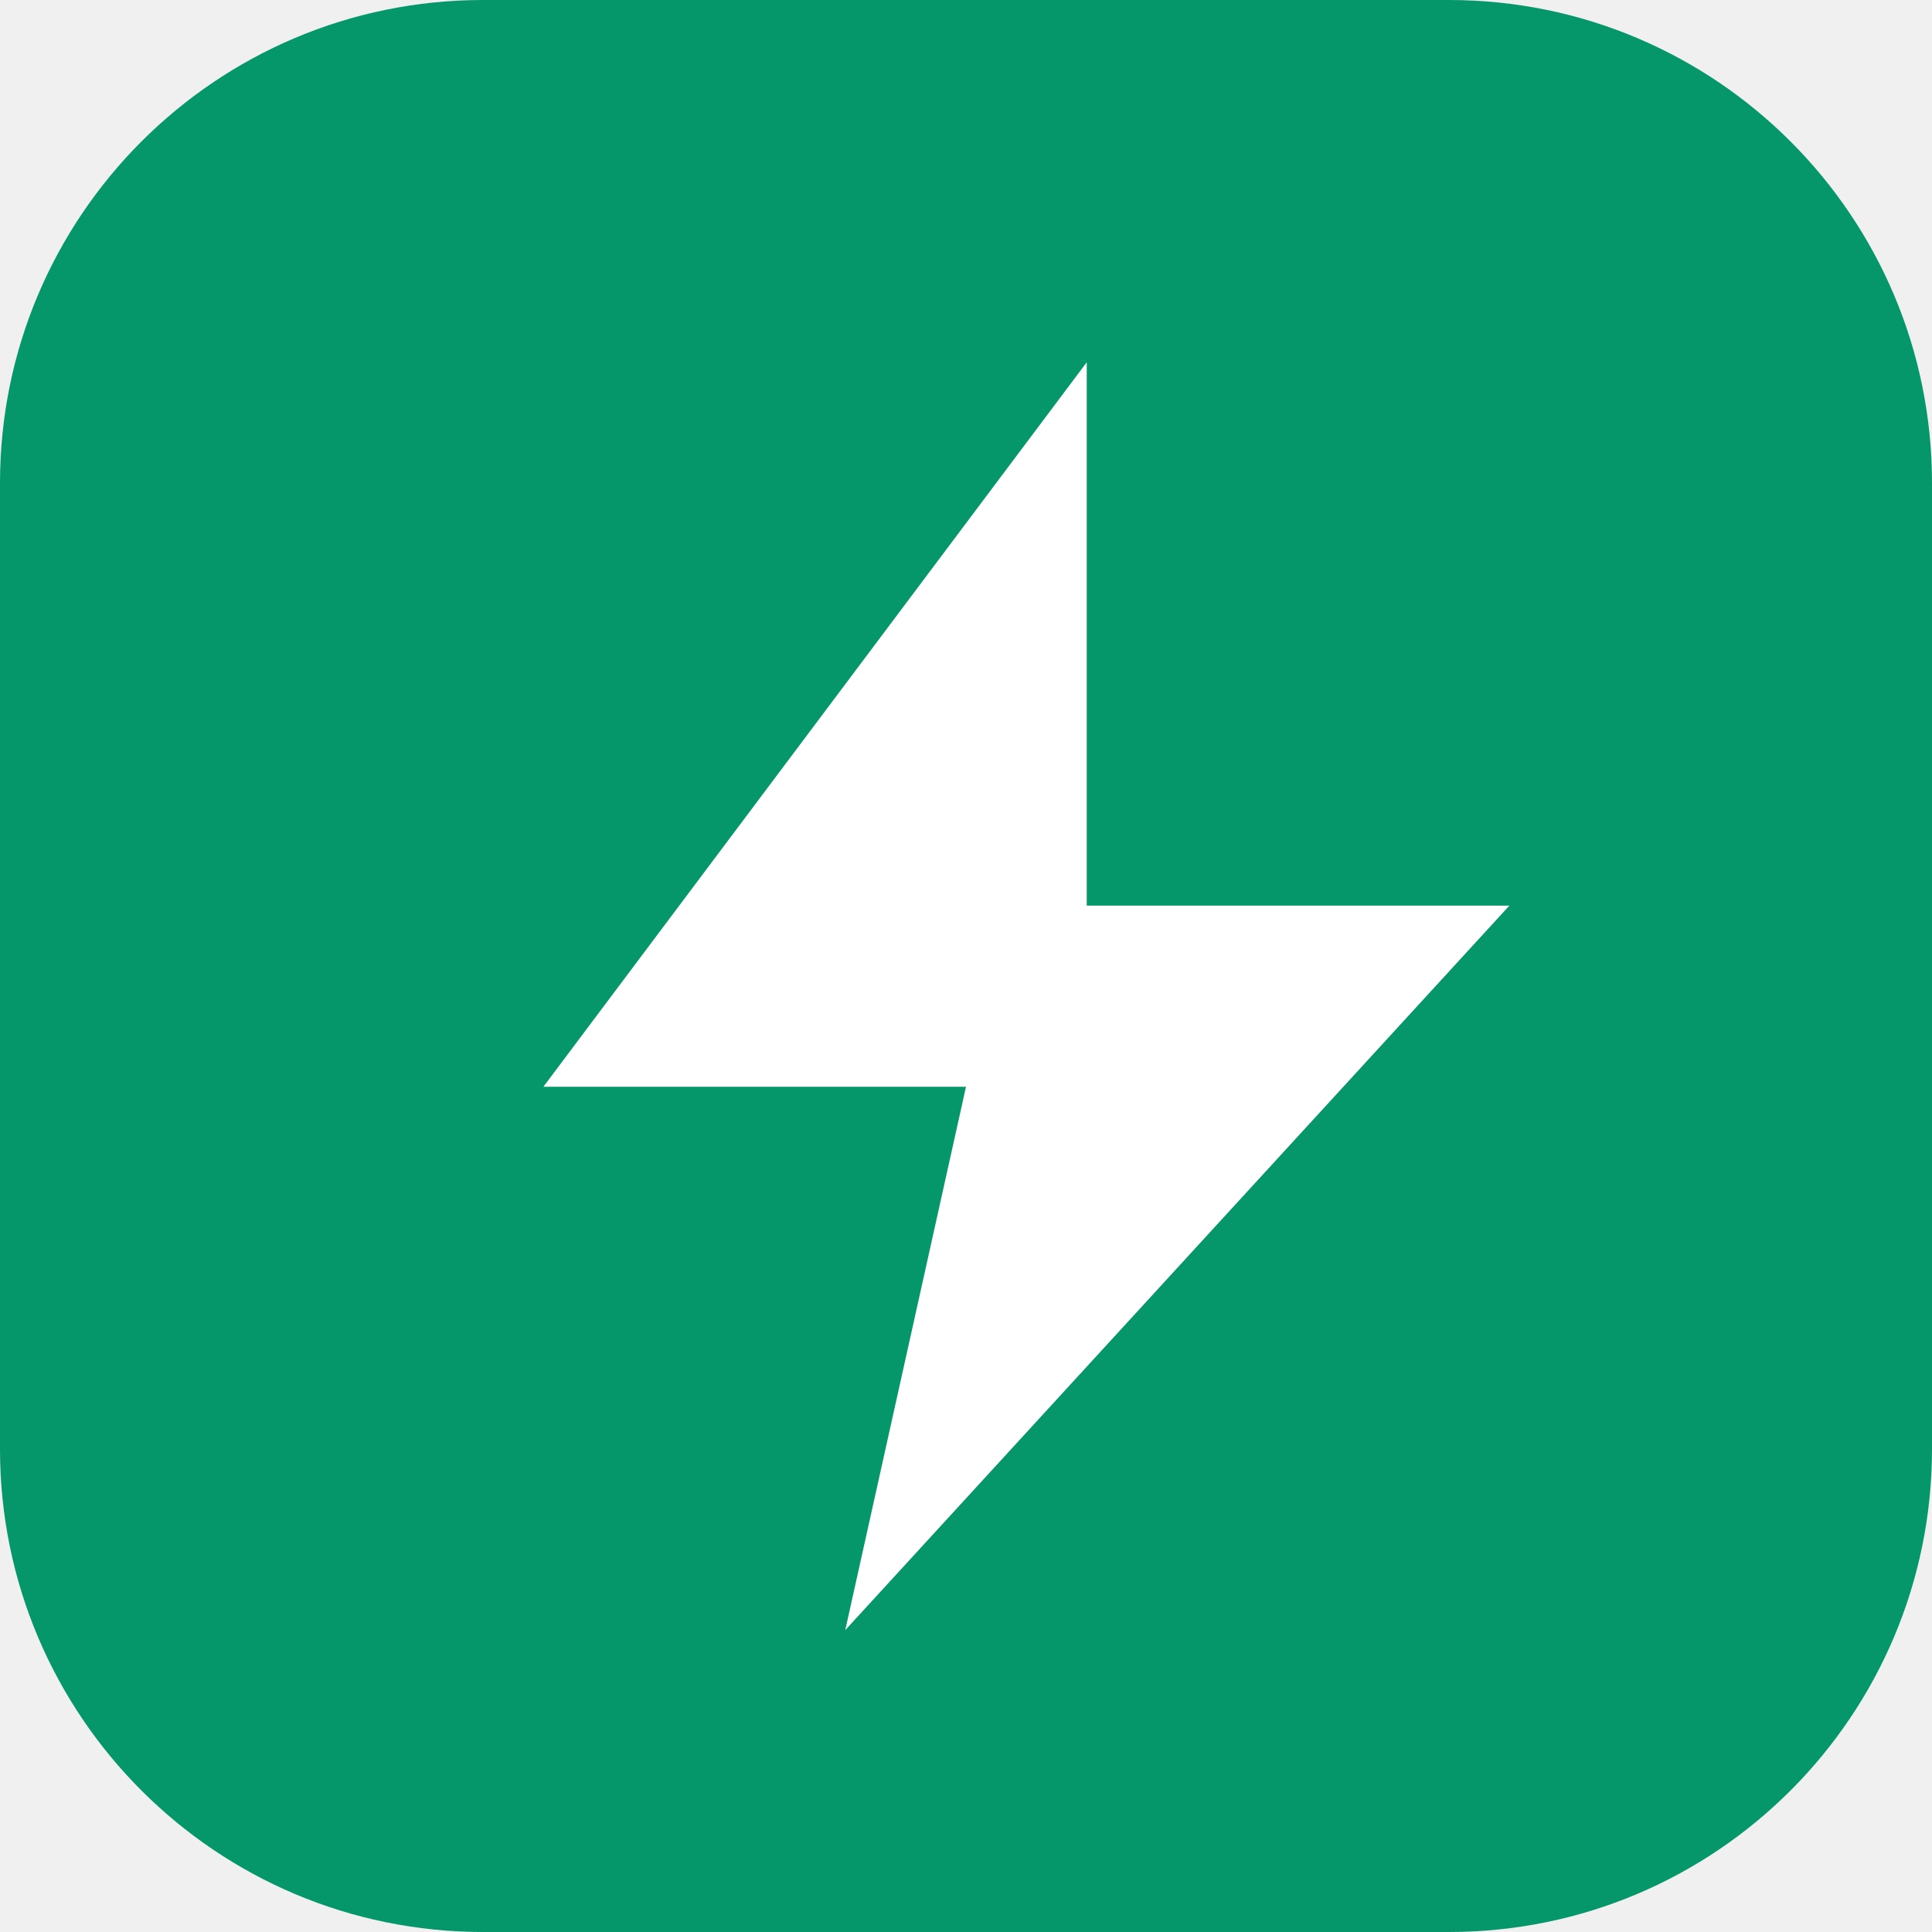
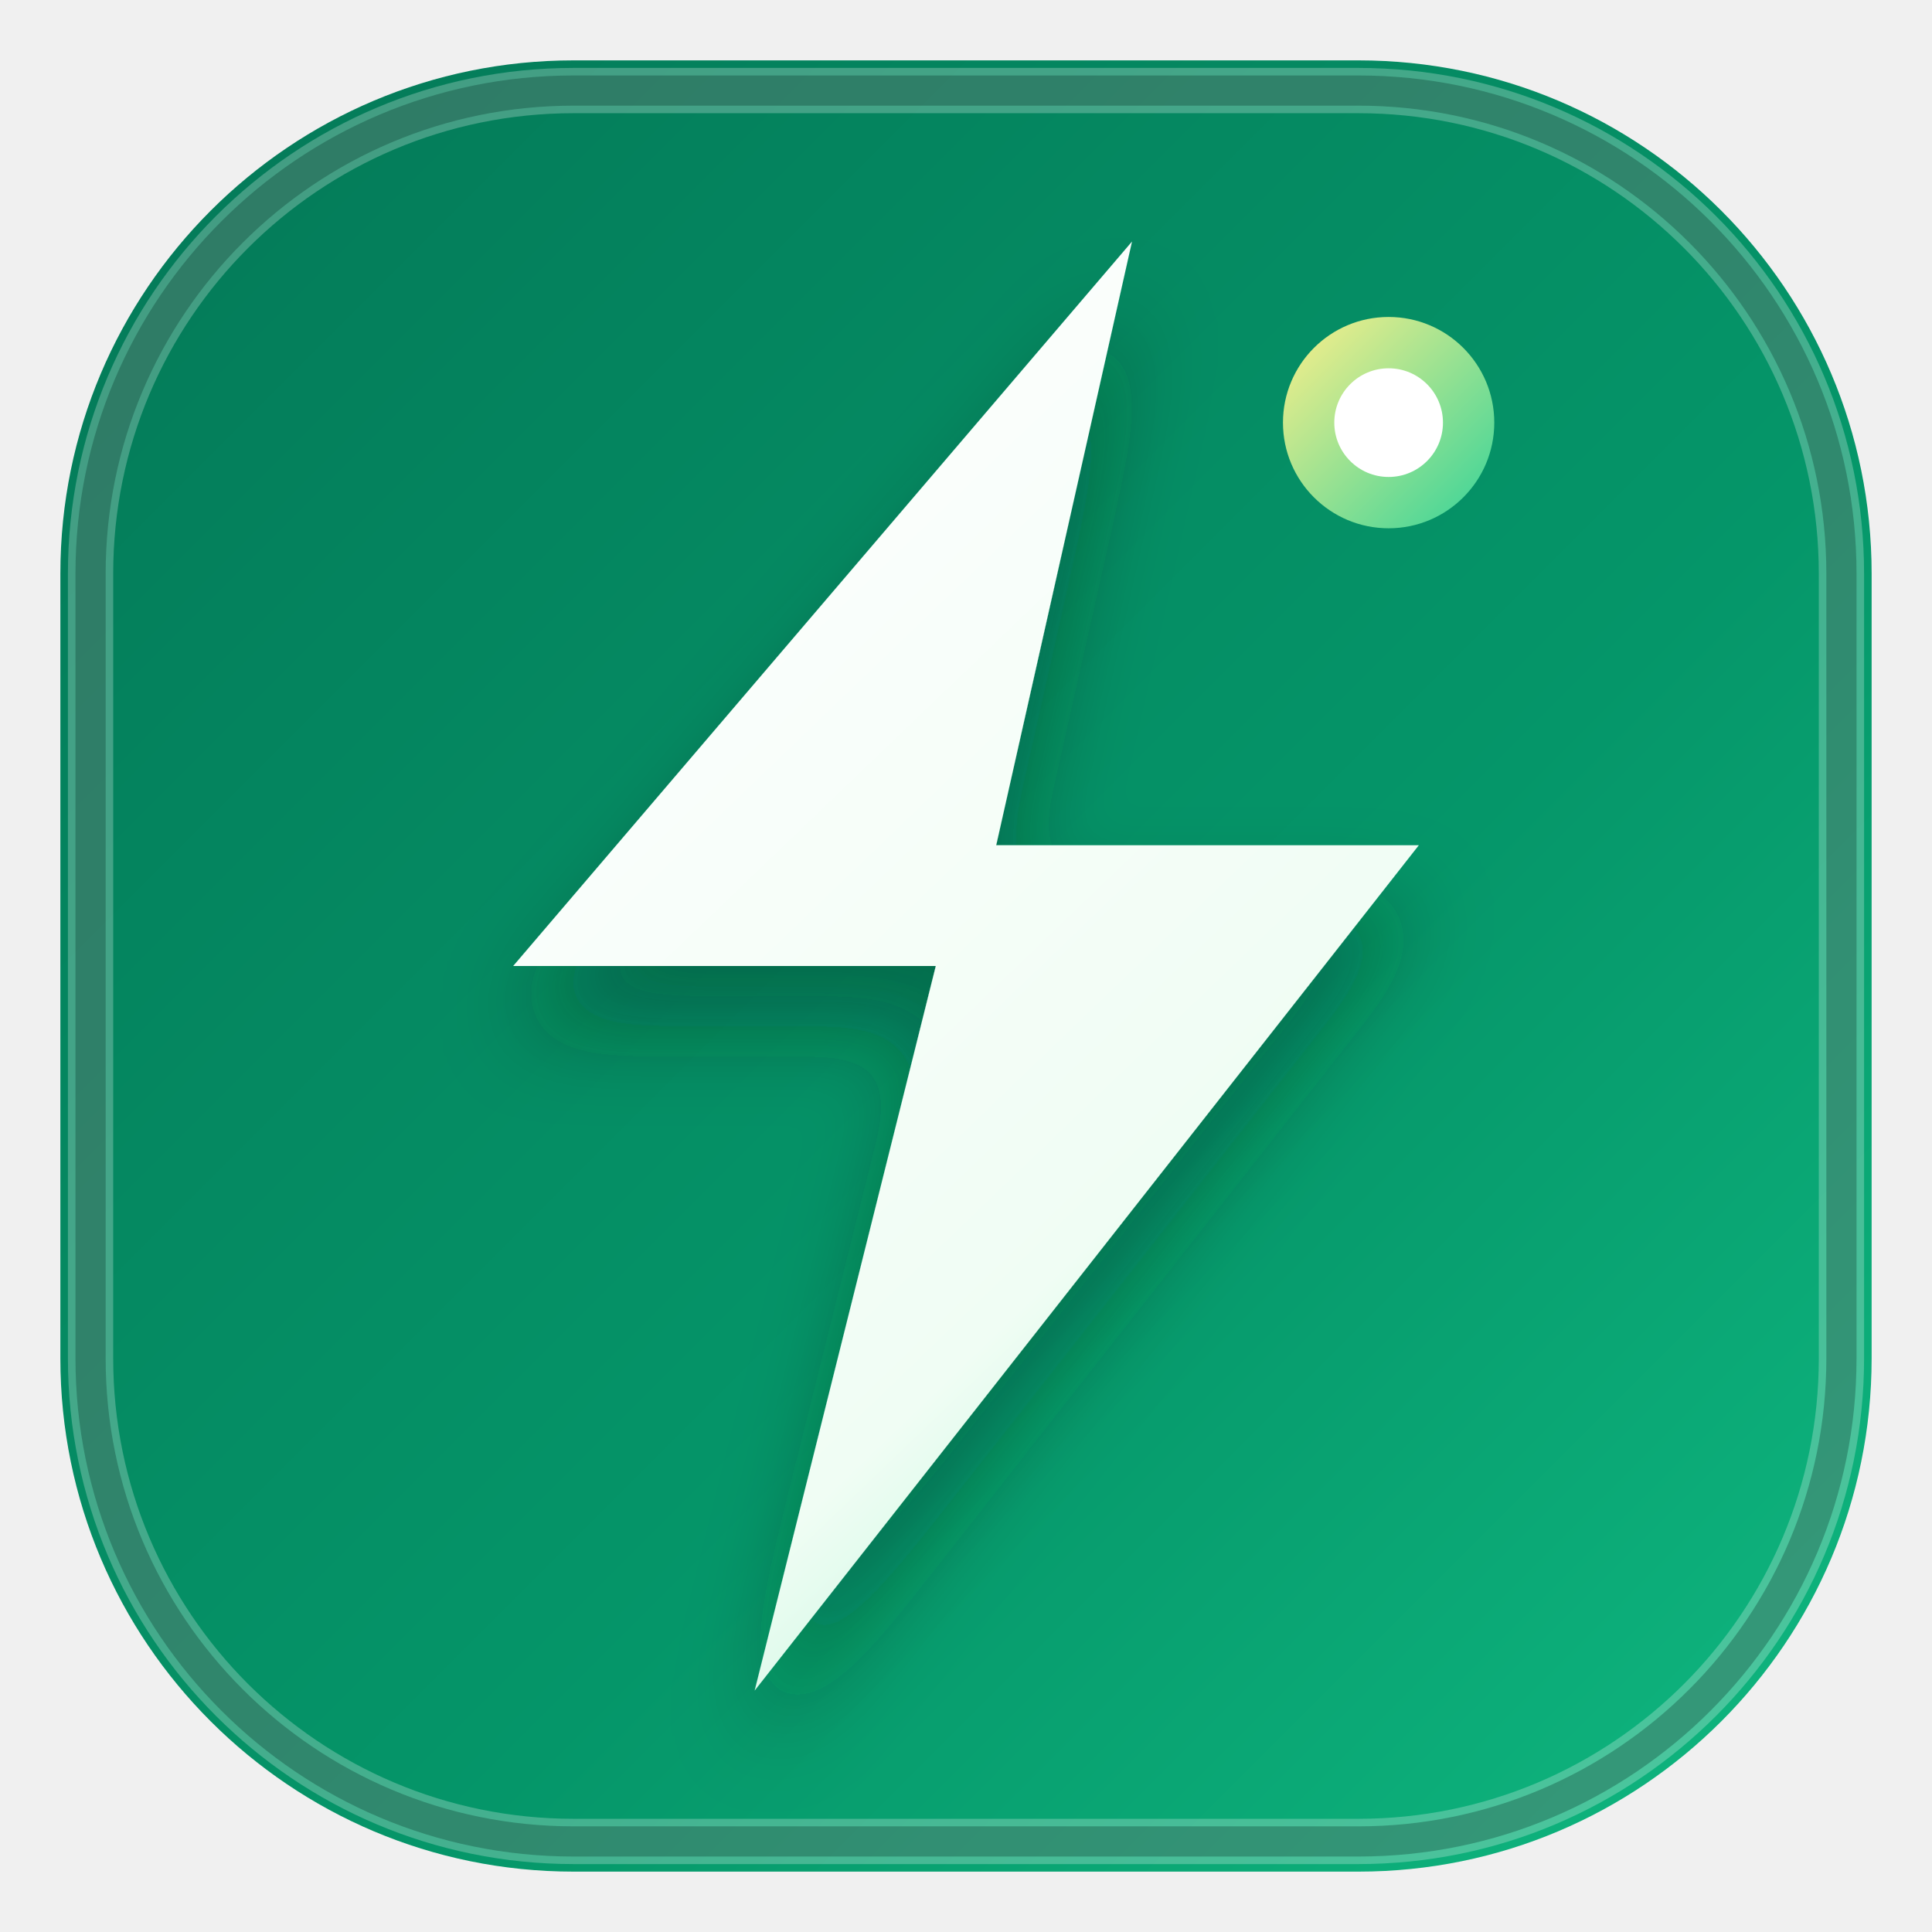
- <svg xmlns="http://www.w3.org/2000/svg" viewBox="0 0 32 32" width="32" height="32">
-   <rect width="32" height="32" rx="8" fill="#059669" />
-   <path d="M18 6L9 18h7l-2 9 11-12h-7z" fill="#ffffff" />
+ <svg xmlns="http://www.w3.org/2000/svg" viewBox="0 0 64 64" width="64" height="64">
+   <defs>
+     <linearGradient id="bgGrad" x1="0%" y1="0%" x2="100%" y2="100%">
+       <stop offset="0%" stop-color="#047857" />
+       <stop offset="60%" stop-color="#059669" />
+       <stop offset="100%" stop-color="#10b981" />
+     </linearGradient>
+     <linearGradient id="boltGrad" x1="20%" y1="0%" x2="80%" y2="100%">
+       <stop offset="0%" stop-color="#ffffff" />
+       <stop offset="70%" stop-color="#f0fdf4" />
+       <stop offset="100%" stop-color="#a7f3d0" />
+     </linearGradient>
+     <filter id="boltShadow" x="-20%" y="-20%" width="140%" height="140%">
+       <feDropShadow dx="0" dy="2" stdDeviation="1.5" flood-color="#022c22" flood-opacity="0.35" />
+     </filter>
+     <linearGradient id="sparkGrad" x1="0%" y1="0%" x2="100%" y2="100%">
+       <stop offset="0%" stop-color="#fef08a" />
+       <stop offset="100%" stop-color="#34d399" />
+     </linearGradient>
+   </defs>
+   <rect x="2" y="2" width="60" height="60" rx="17" fill="url(#bgGrad)" />
+   <rect x="3" y="3" width="58" height="58" rx="16" fill="none" stroke="#ffffff" stroke-width="1.5" stroke-opacity="0.25" />
+   <rect x="3" y="3" width="58" height="58" rx="16" fill="none" stroke="#022c22" stroke-width="1" stroke-opacity="0.3" />
+   <path d="M 37.5 8        L 17 32        L 31 32        L 25 56        L 47 28        L 33 28        Z" fill="url(#boltGrad)" filter="url(#boltShadow)" />
+   <circle cx="46" cy="14" r="3.5" fill="url(#sparkGrad)" />
+   <circle cx="46" cy="14" r="1.8" fill="#ffffff" />
</svg>
